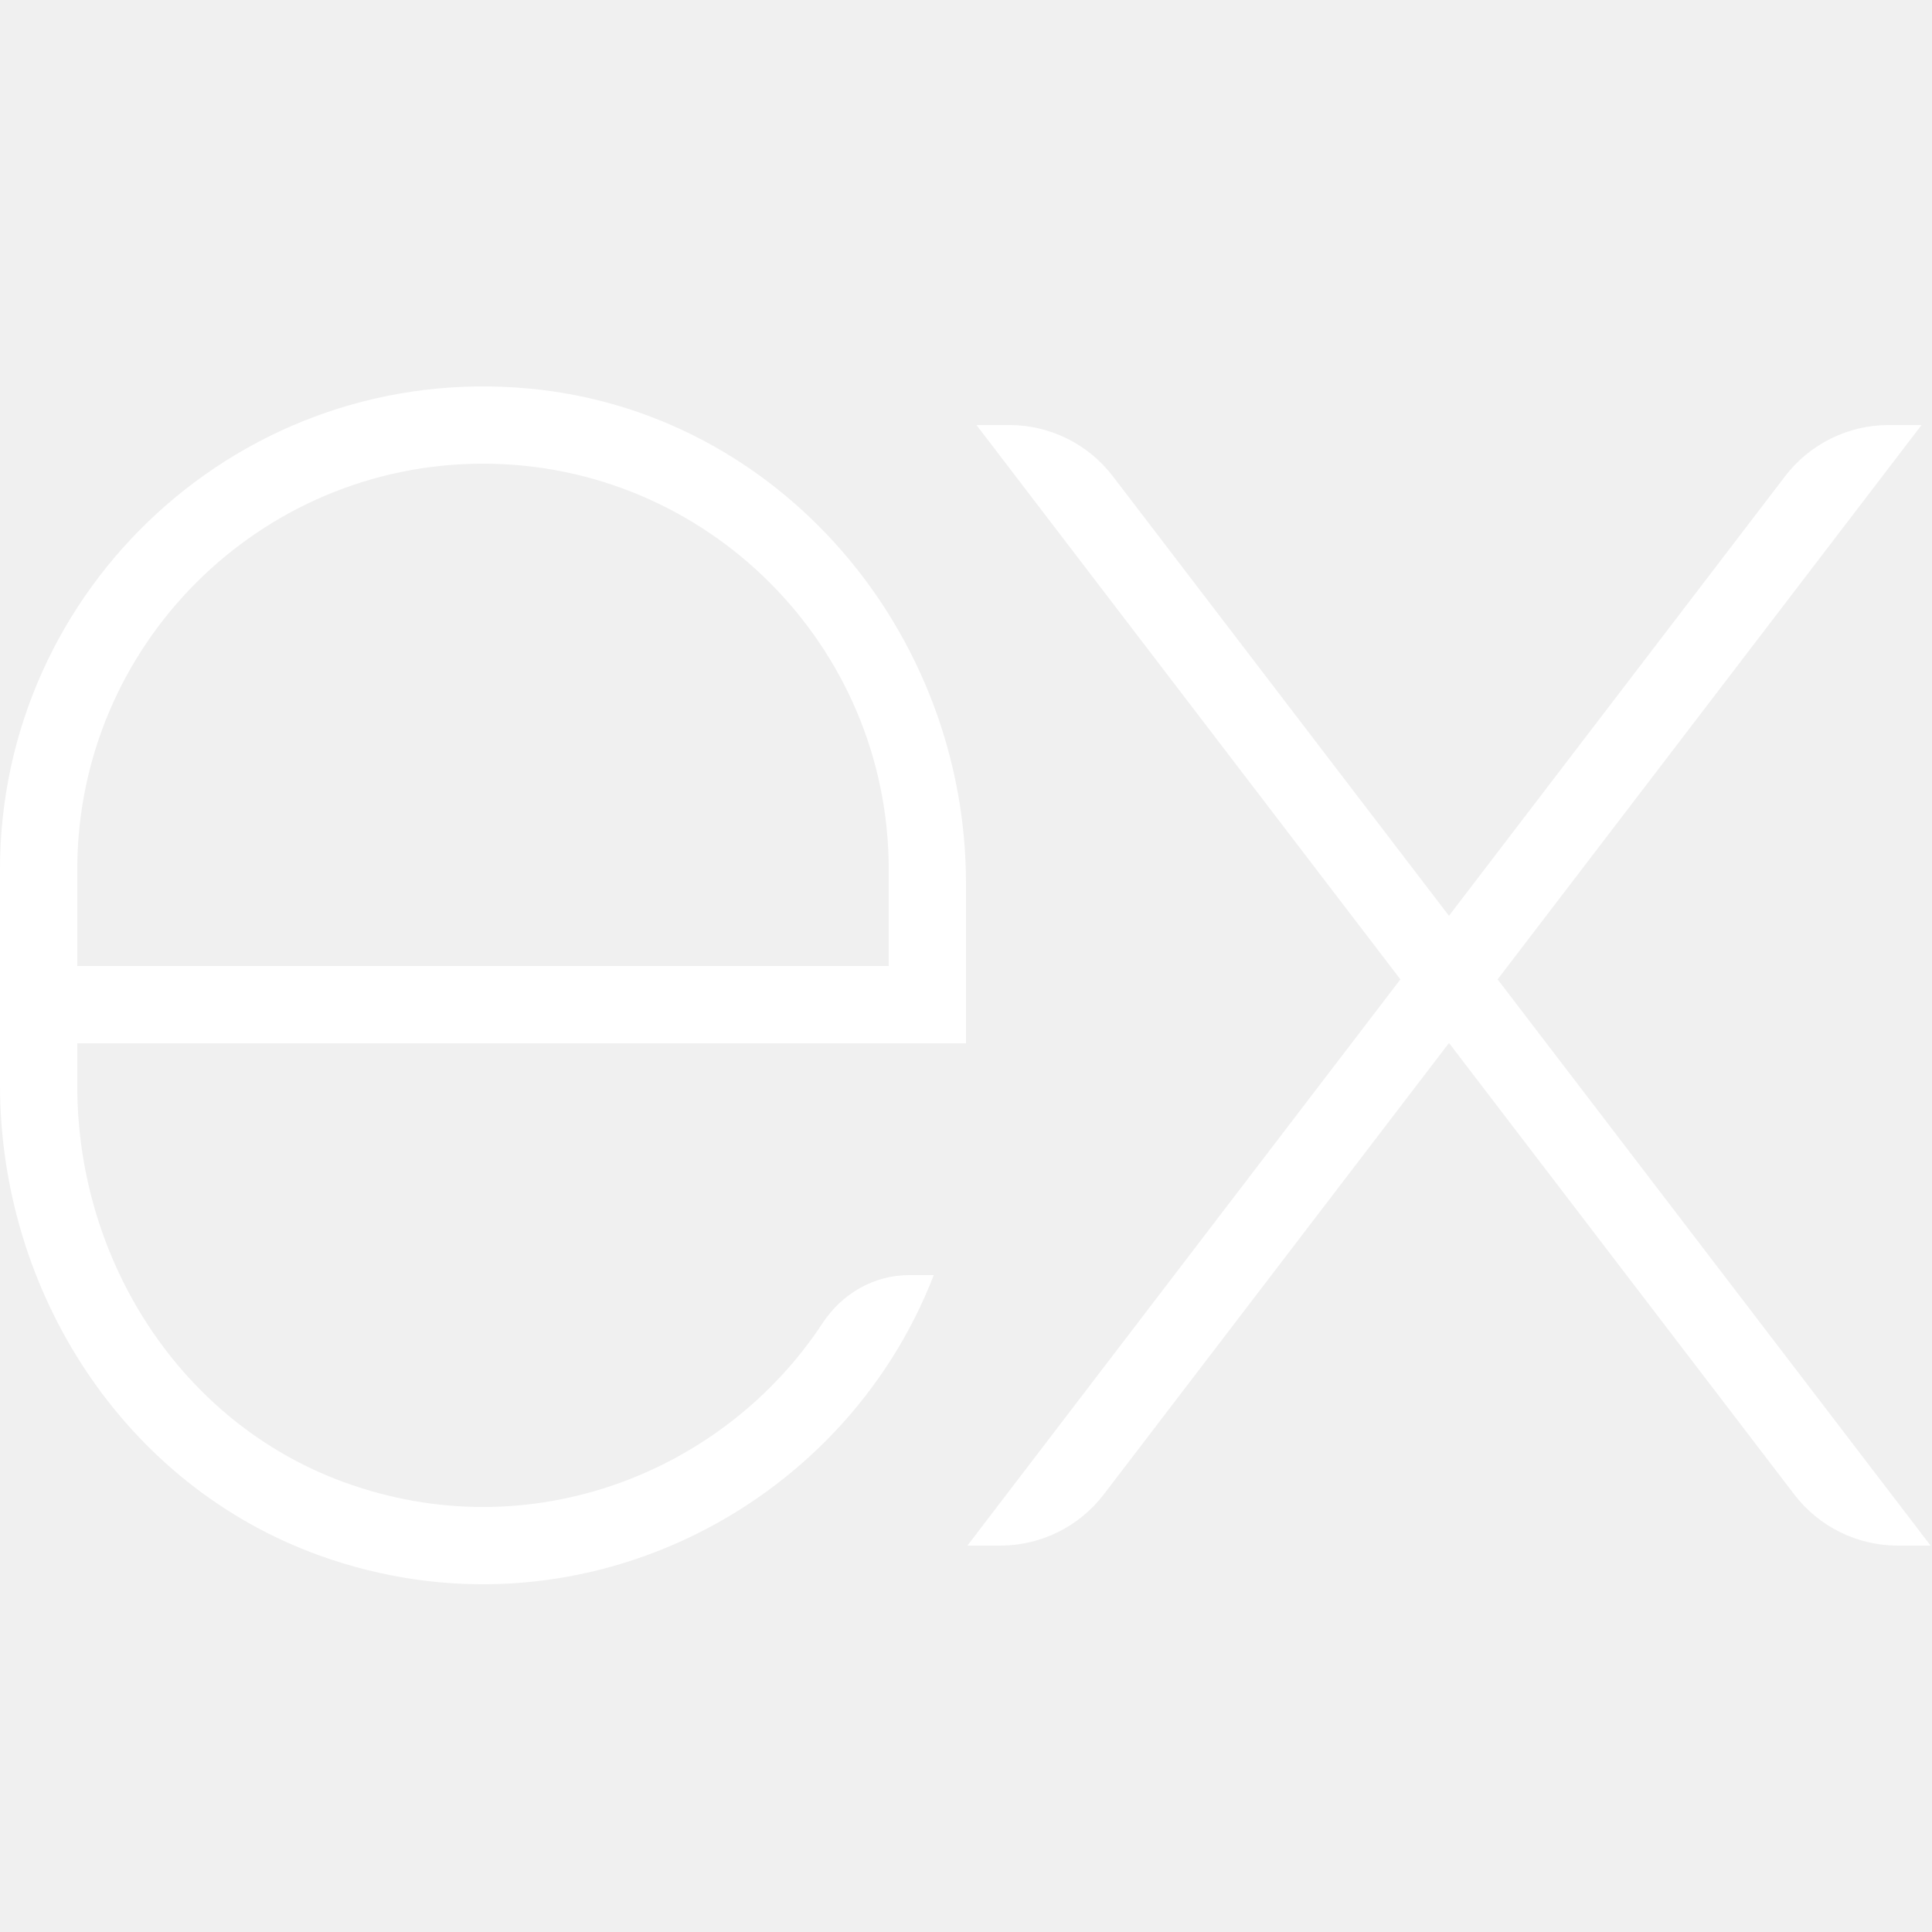
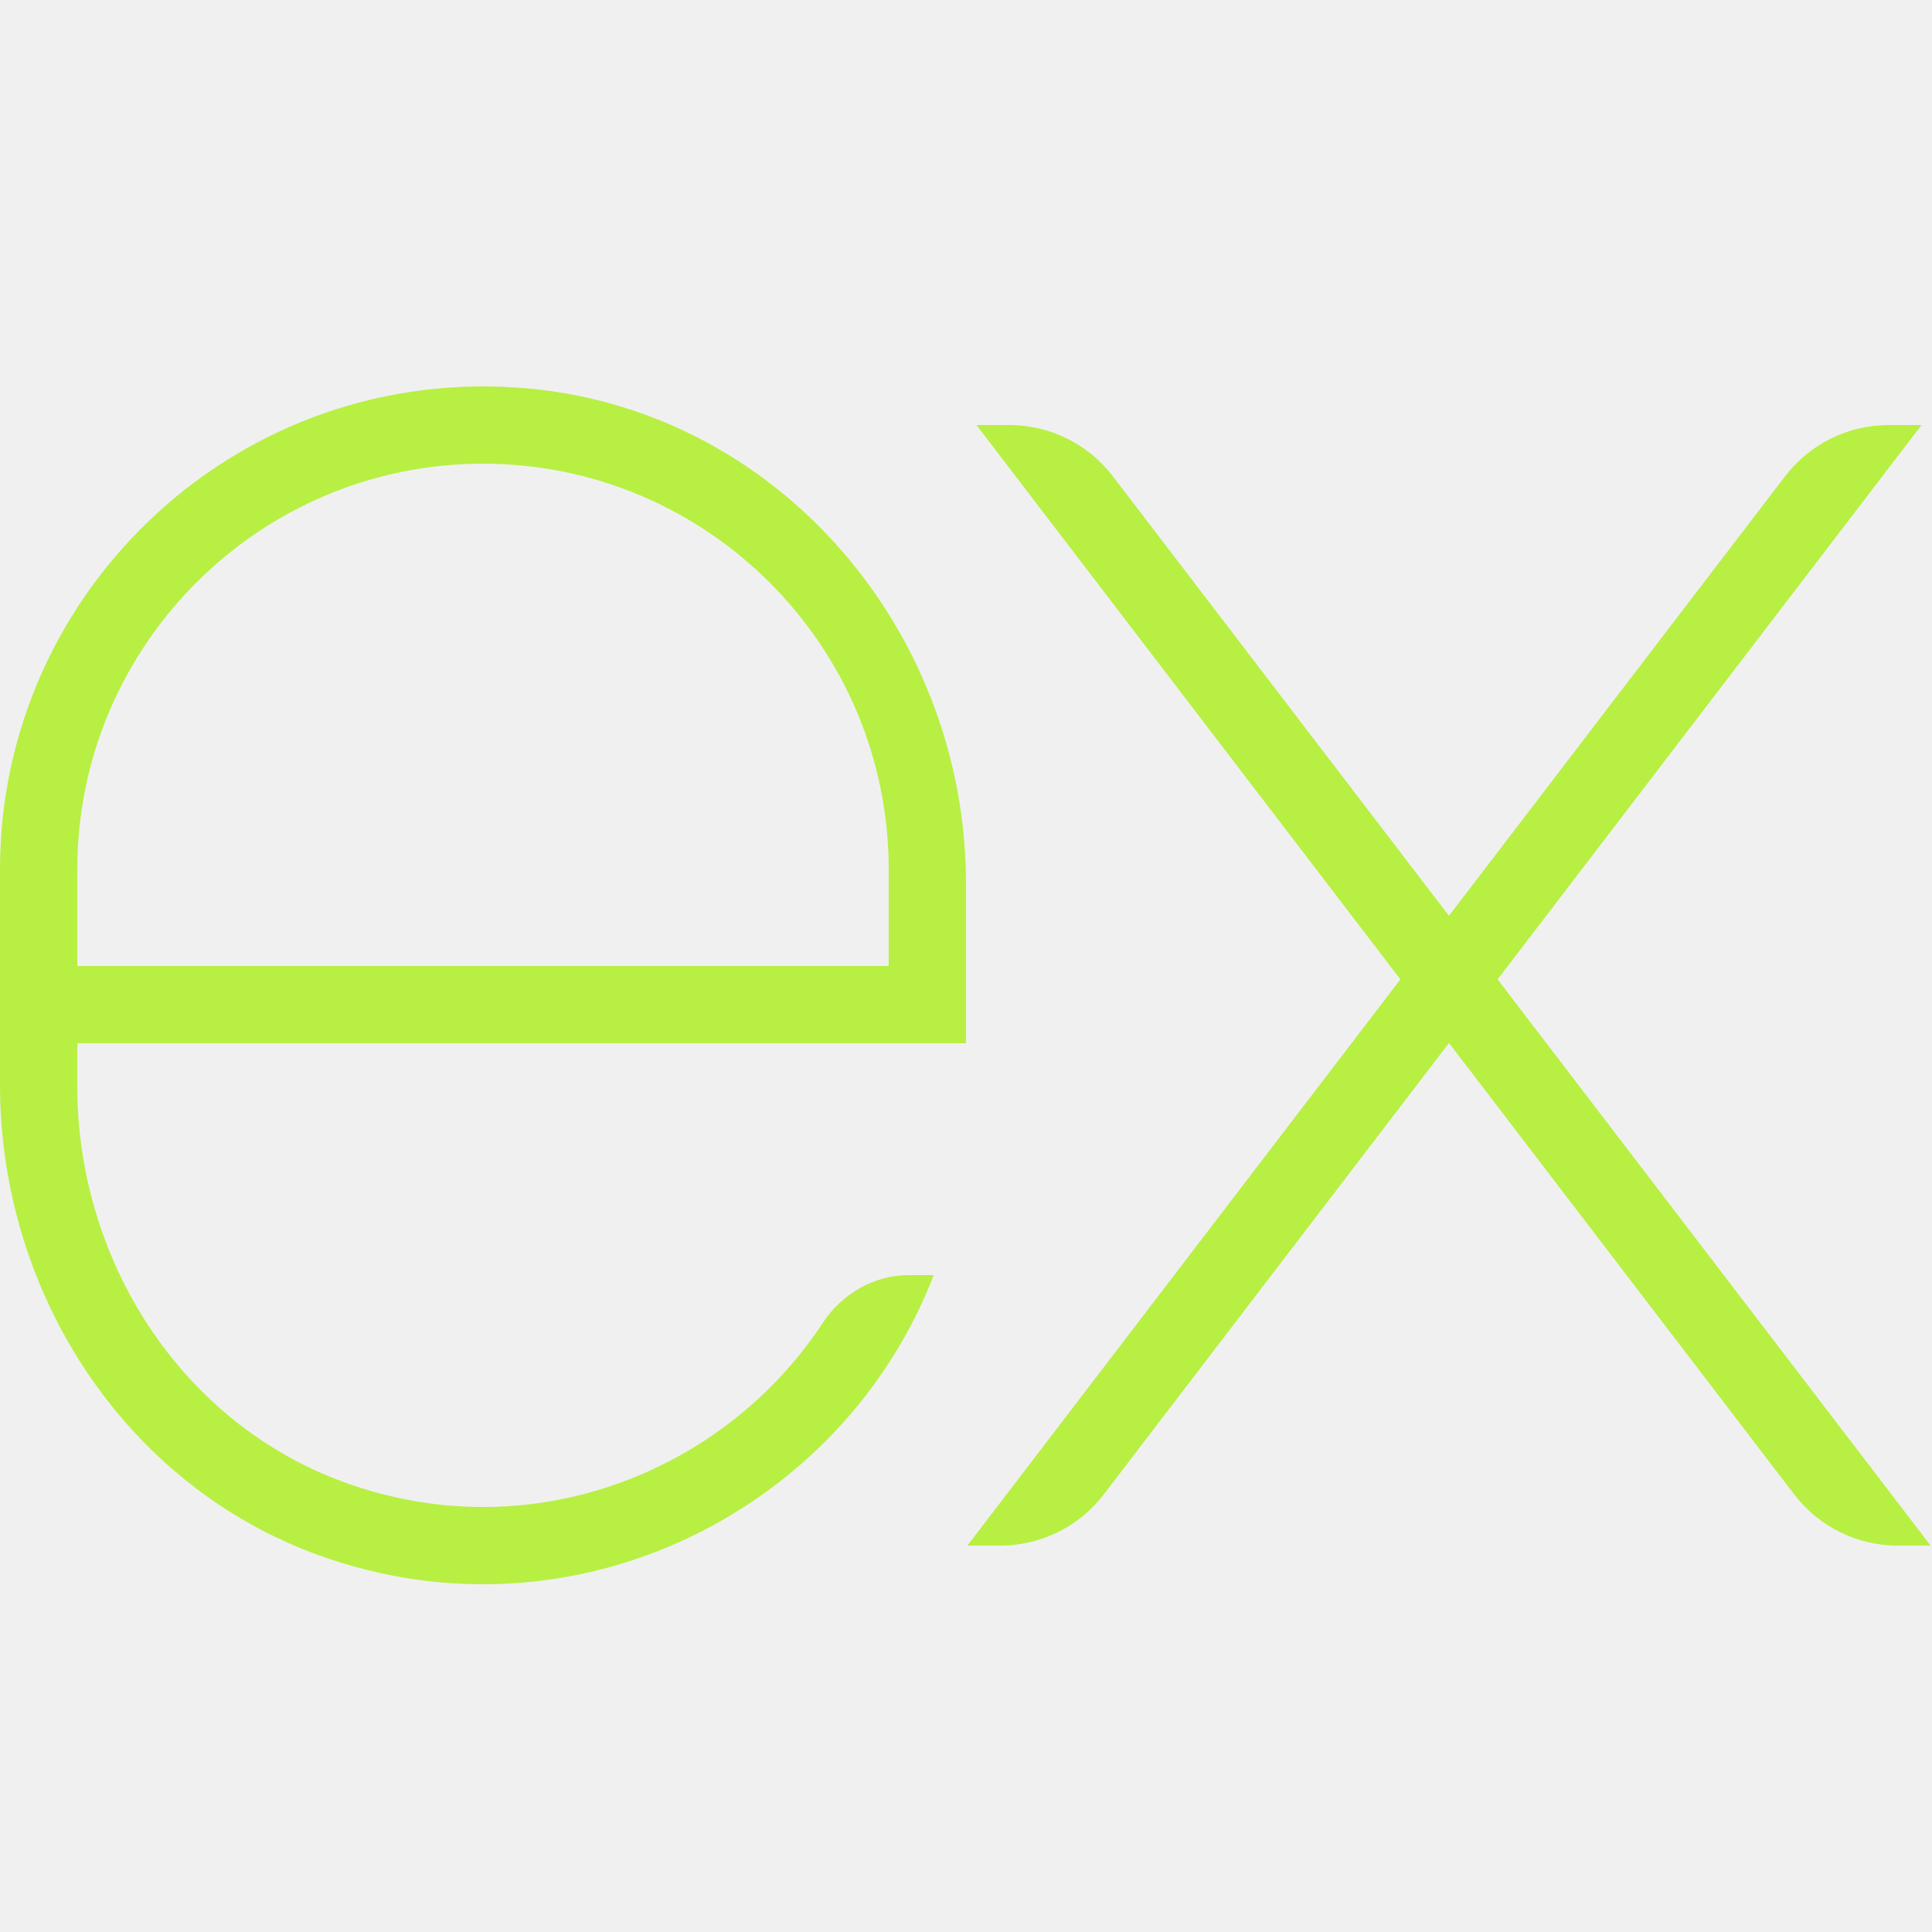
- <svg xmlns="http://www.w3.org/2000/svg" fill="#FFFFFF" viewBox="0 0 50 50" width="50px" height="50px">
+ <svg xmlns="http://www.w3.org/2000/svg" fill="#B8EF43" viewBox="0 0 50 50" width="50px" height="50px">
  <path d="M49.729 11h-.85c-1.051 0-2.041.49-2.68 1.324l-8.7 11.377-8.7-11.377C28.162 11.49 27.171 11 26.121 11h-.85l10.971 14.346L25.036 40h.85c1.051 0 2.041-.49 2.679-1.324L37.5 26.992l8.935 11.684C47.073 39.51 48.063 40 49.114 40h.85L38.758 25.346 49.729 11zM21.289 34.242c-2.554 3.881-7.582 5.87-12.389 4.116C4.671 36.815 2 32.611 2 28.109L2 27h12v0h11l0-4.134c0-6.505-4.818-12.2-11.295-12.809C6.273 9.358 0 15.21 0 22.5l0 5.573c0 5.371 3.215 10.364 8.269 12.183 6.603 2.376 13.548-1.17 15.896-7.256 0 0 0 0 0 0h-.638C22.616 33 21.789 33.481 21.289 34.242zM2 22.5C2 16.71 6.71 12 12.5 12S23 16.71 23 22.5V25H2V22.5z" />
</svg>
